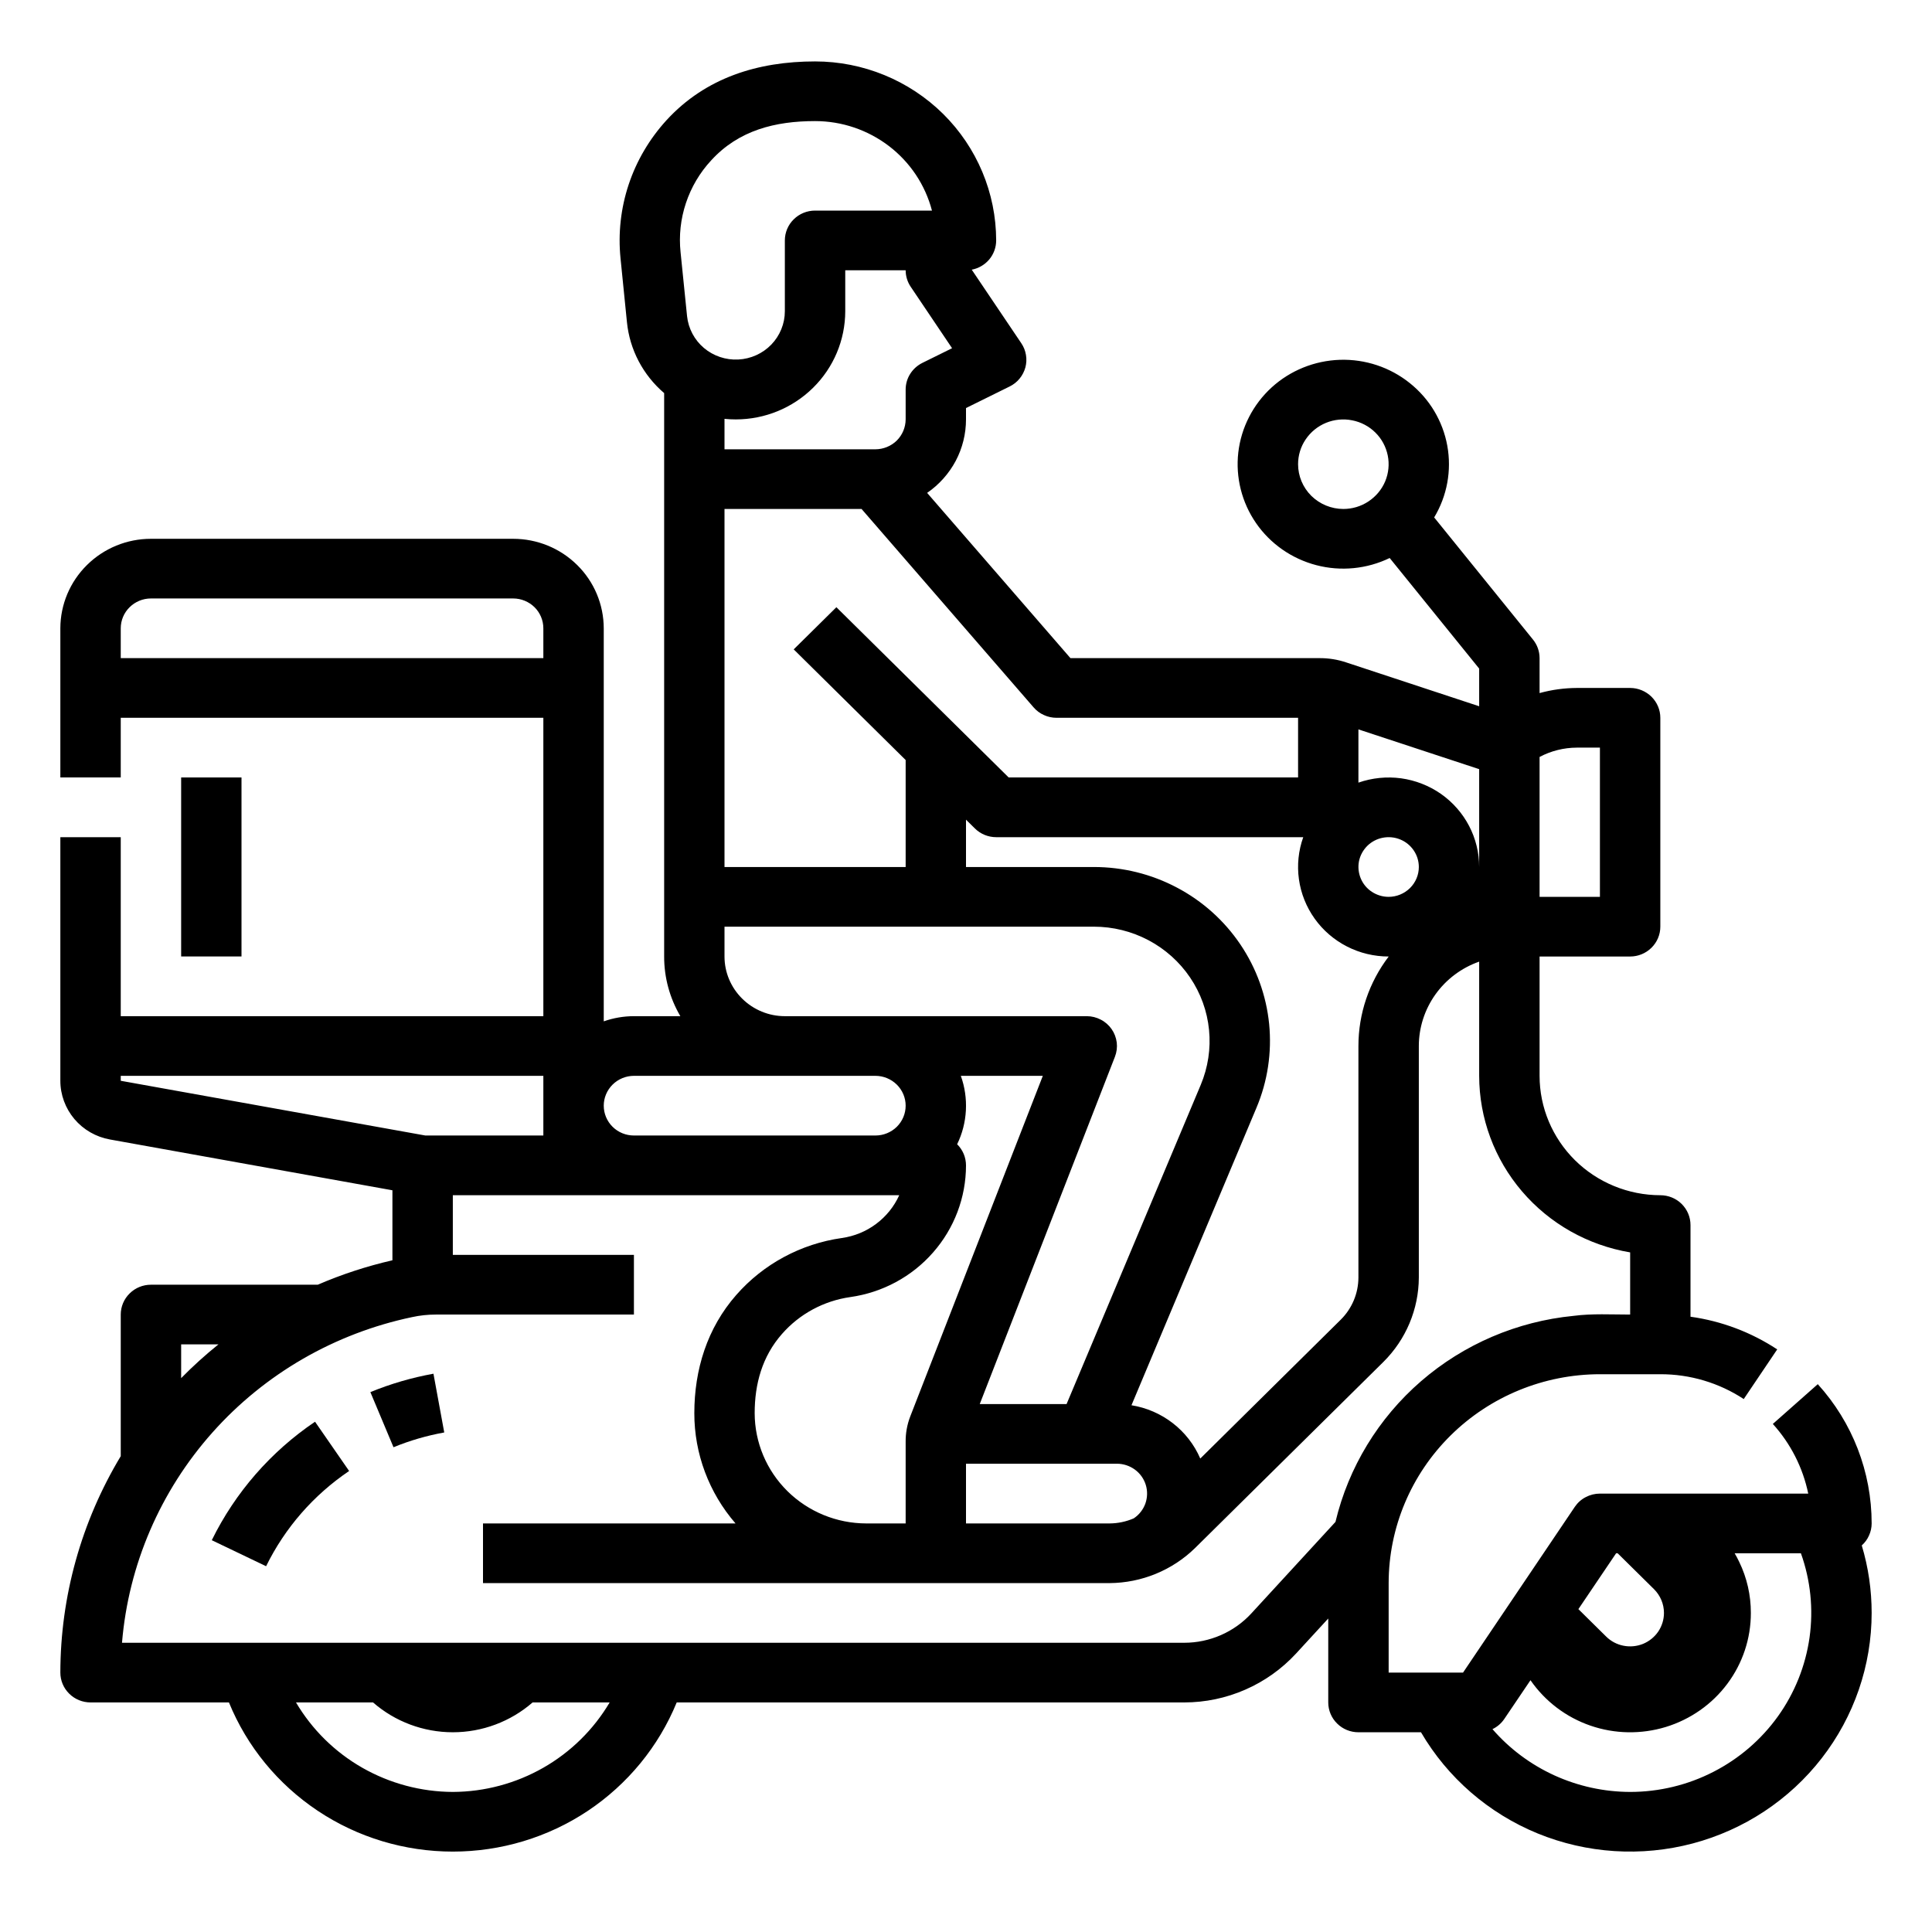
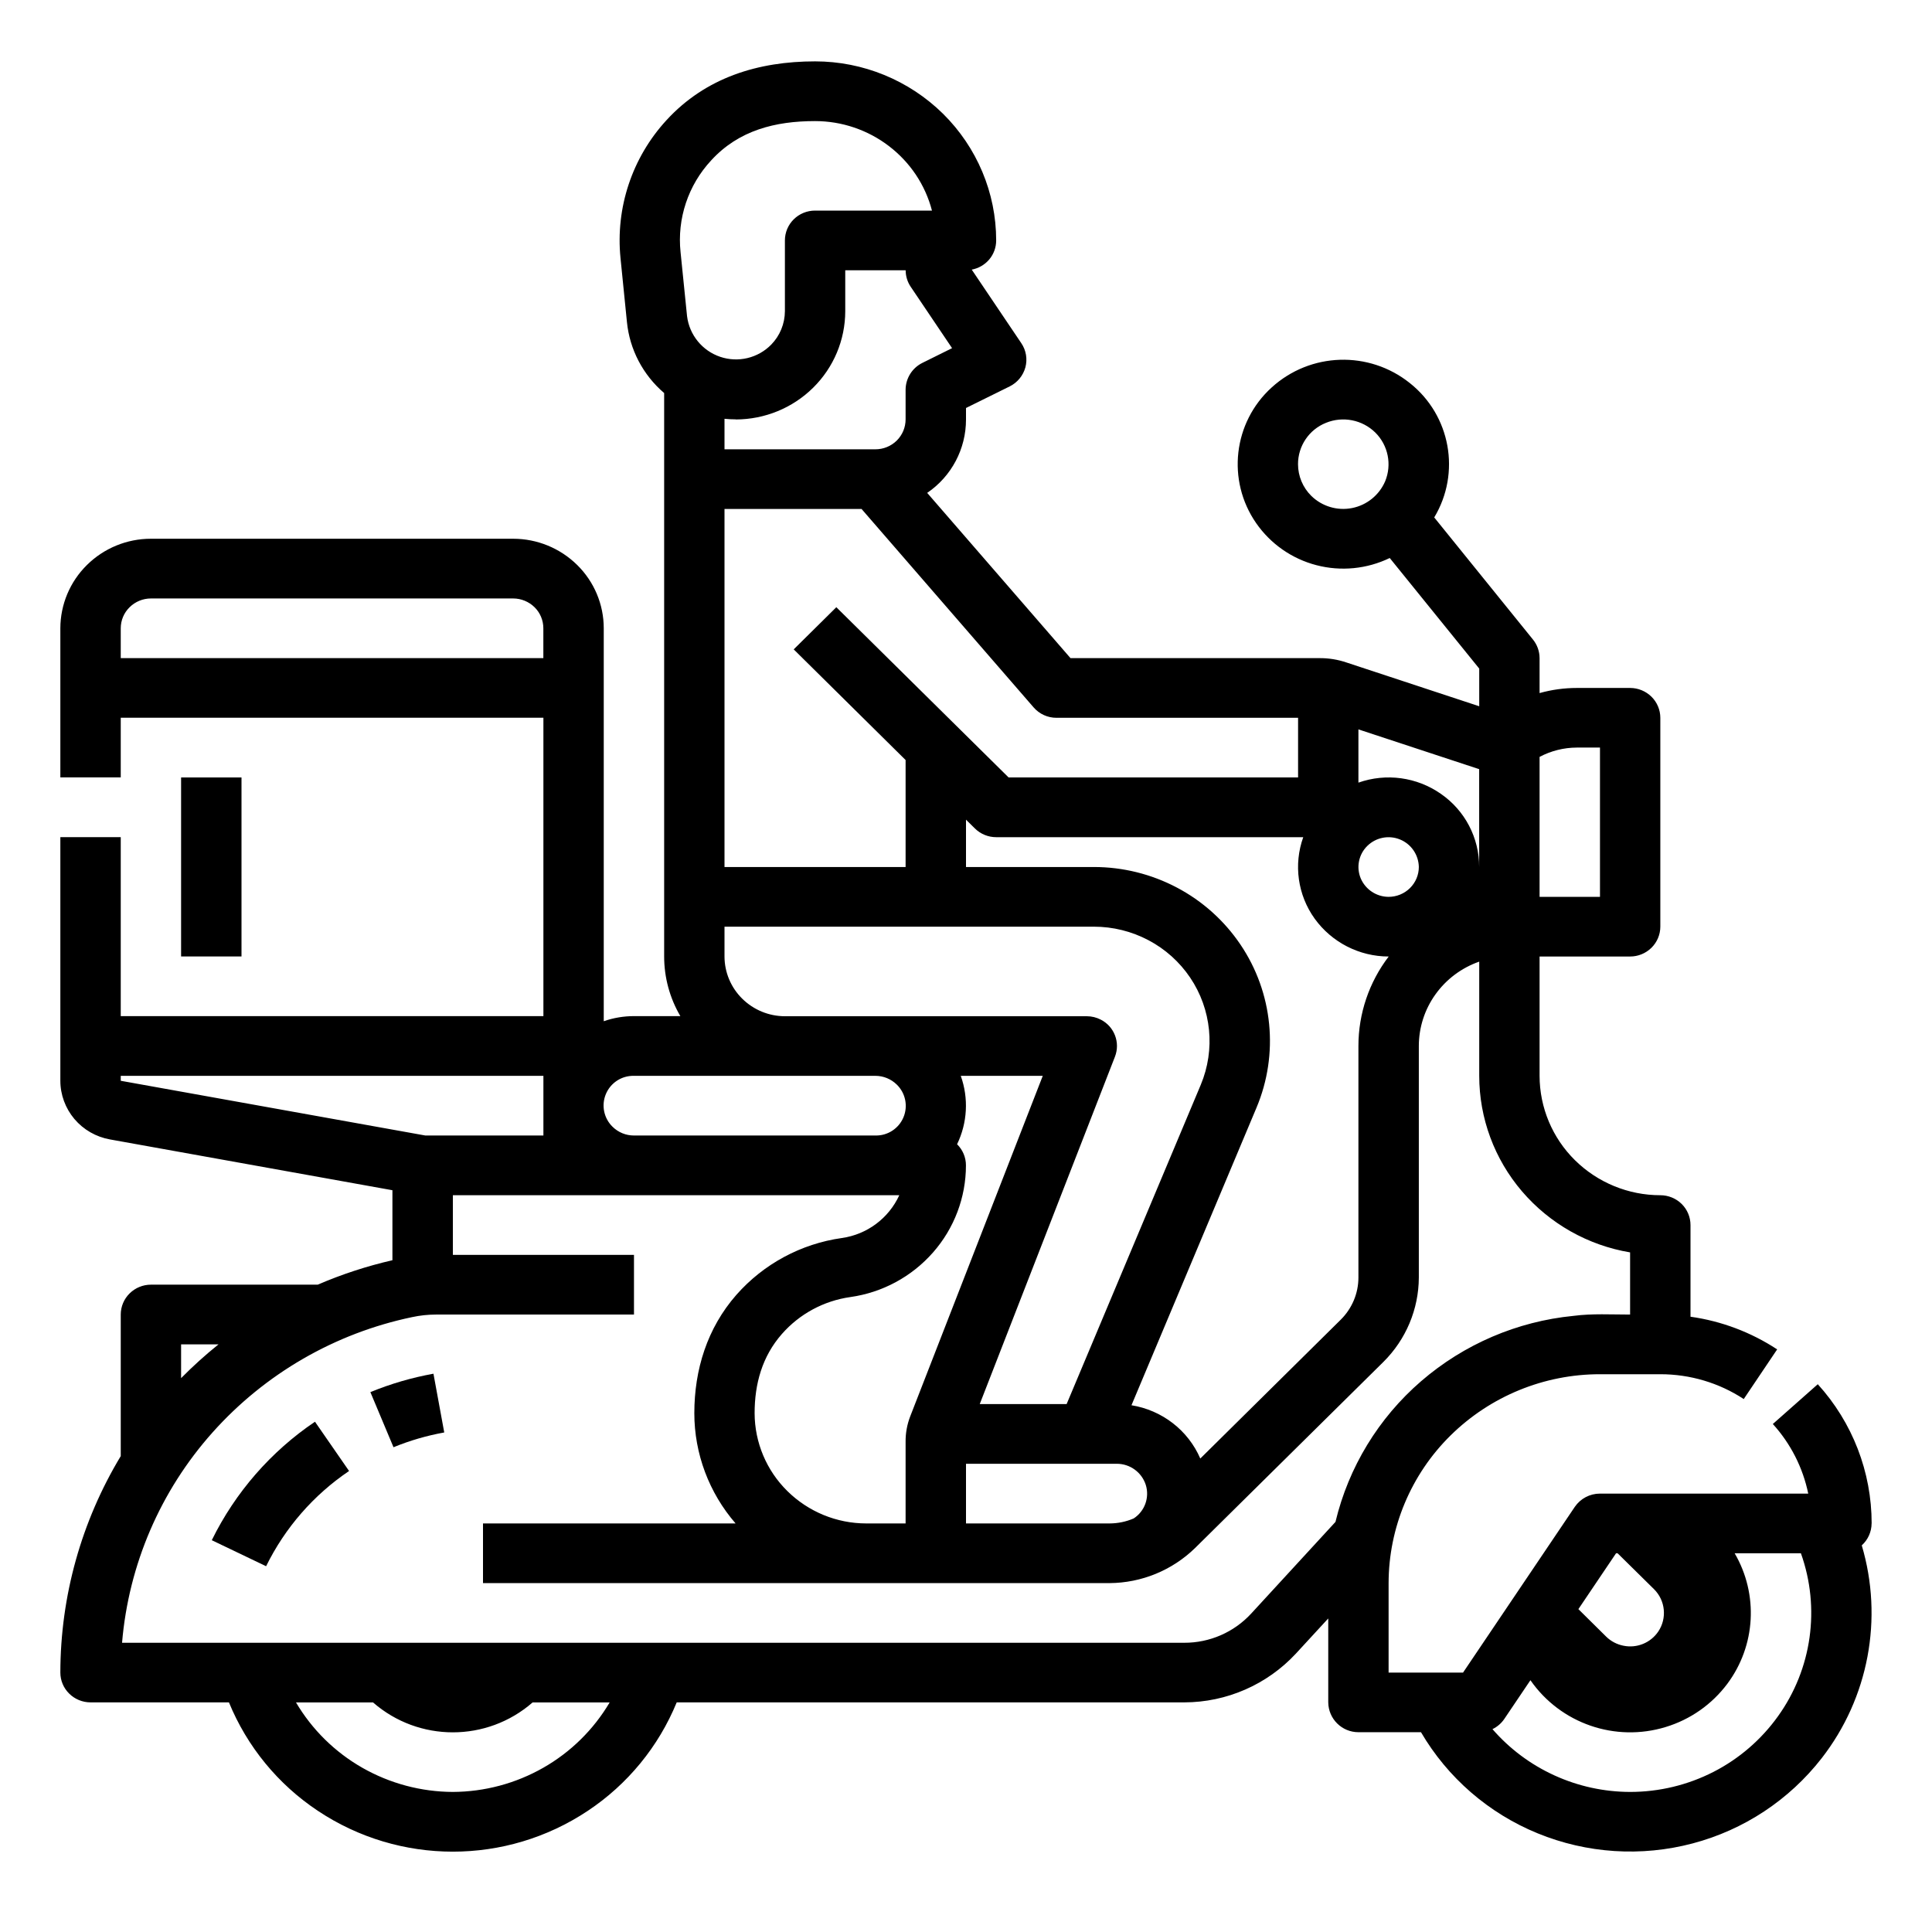
- <svg xmlns="http://www.w3.org/2000/svg" width="34" height="34" viewBox="0 0 34 34" fill="none">
-   <path d="M6.518 24.499L6.925 25.469C7.213 25.351 7.512 25.264 7.818 25.209L7.628 24.175C7.248 24.244 6.875 24.352 6.518 24.499V24.499Z" fill="black" />
-   <path d="M3.727 27.105L4.683 27.563C5.014 26.888 5.517 26.311 6.144 25.887L5.544 25.02C4.765 25.547 4.139 26.266 3.727 27.105V27.105Z" fill="black" />
-   <path d="M32.938 26.81C32.938 25.905 32.601 25.033 31.99 24.359L31.199 25.059C31.513 25.406 31.728 25.829 31.822 26.285H28.156C28.069 26.285 27.983 26.306 27.906 26.347C27.828 26.387 27.763 26.446 27.714 26.518L25.747 29.435H24.438V27.86C24.439 26.885 24.831 25.951 25.528 25.262C26.225 24.573 27.17 24.185 28.156 24.184H29.219C29.741 24.183 30.252 24.335 30.687 24.621L31.276 23.747C30.817 23.445 30.296 23.248 29.75 23.172V21.559C29.75 21.419 29.694 21.286 29.594 21.187C29.495 21.089 29.36 21.034 29.219 21.034C28.655 21.033 28.115 20.811 27.717 20.418C27.319 20.024 27.094 19.49 27.094 18.933V16.833H28.688C28.828 16.833 28.963 16.778 29.063 16.679C29.163 16.581 29.219 16.447 29.219 16.308V12.632C29.219 12.493 29.163 12.36 29.063 12.261C28.963 12.163 28.828 12.107 28.688 12.107H27.75C27.529 12.108 27.308 12.138 27.094 12.197V11.582C27.094 11.463 27.053 11.347 26.977 11.254L25.239 9.106C25.467 8.727 25.549 8.279 25.47 7.844C25.391 7.41 25.157 7.018 24.809 6.741C24.462 6.463 24.026 6.318 23.58 6.332C23.133 6.347 22.707 6.519 22.379 6.818C22.051 7.118 21.843 7.524 21.792 7.962C21.742 8.401 21.853 8.842 22.105 9.207C22.357 9.571 22.733 9.833 23.165 9.946C23.597 10.059 24.055 10.014 24.456 9.82L26.031 11.766V12.429L23.696 11.659C23.543 11.607 23.382 11.581 23.22 11.582H18.838L16.316 8.674C16.527 8.529 16.699 8.336 16.819 8.111C16.938 7.886 17 7.635 17 7.381V7.181L17.769 6.801C17.836 6.768 17.896 6.721 17.943 6.663C17.991 6.605 18.025 6.538 18.045 6.466C18.064 6.394 18.068 6.319 18.055 6.245C18.043 6.172 18.015 6.102 17.973 6.04L17.101 4.746C17.222 4.723 17.331 4.659 17.41 4.565C17.488 4.471 17.531 4.353 17.531 4.231C17.53 3.396 17.194 2.595 16.597 2.004C15.999 1.414 15.189 1.081 14.344 1.081C13.343 1.081 12.417 1.365 11.728 2.117C11.43 2.444 11.203 2.828 11.064 3.246C10.925 3.664 10.876 4.107 10.92 4.544L11.033 5.668C11.081 6.152 11.315 6.599 11.688 6.918V16.833C11.687 17.202 11.786 17.564 11.973 17.883H11.156C10.975 17.883 10.796 17.914 10.625 17.974V11.057C10.624 10.639 10.457 10.239 10.158 9.944C9.859 9.648 9.454 9.482 9.031 9.482H2.656C2.234 9.482 1.829 9.648 1.53 9.944C1.231 10.239 1.063 10.639 1.062 11.057V13.682H2.125V12.632H9.562V17.883H2.125V14.733H1.062V19.02C1.062 19.266 1.15 19.504 1.309 19.693C1.469 19.882 1.69 20.009 1.935 20.053L6.906 20.947V22.179C6.456 22.282 6.016 22.426 5.592 22.609H2.656C2.515 22.609 2.38 22.664 2.281 22.763C2.181 22.861 2.125 22.995 2.125 23.134V25.626C1.431 26.778 1.064 28.094 1.062 29.435C1.062 29.574 1.118 29.708 1.218 29.806C1.318 29.905 1.453 29.96 1.594 29.96H4.029C4.346 30.736 4.891 31.4 5.593 31.868C6.295 32.336 7.122 32.585 7.969 32.585C8.815 32.585 9.643 32.336 10.345 31.868C11.046 31.4 11.591 30.736 11.909 29.96H20.841C21.211 29.96 21.577 29.883 21.915 29.735C22.254 29.587 22.557 29.371 22.807 29.101L23.375 28.483V29.96C23.375 30.099 23.431 30.233 23.531 30.331C23.63 30.43 23.765 30.485 23.906 30.485H25.007C25.475 31.286 26.197 31.912 27.061 32.266C27.925 32.619 28.884 32.681 29.788 32.442C30.691 32.203 31.49 31.675 32.059 30.942C32.629 30.208 32.938 29.309 32.938 28.385C32.938 27.983 32.88 27.582 32.764 27.197C32.819 27.148 32.863 27.088 32.892 27.021C32.922 26.955 32.938 26.883 32.938 26.81ZM22.844 8.169C22.844 8.013 22.89 7.861 22.978 7.732C23.066 7.602 23.19 7.501 23.336 7.441C23.481 7.382 23.642 7.366 23.796 7.397C23.951 7.427 24.093 7.502 24.204 7.612C24.316 7.722 24.391 7.863 24.422 8.015C24.453 8.168 24.437 8.327 24.377 8.471C24.317 8.614 24.214 8.737 24.083 8.824C23.952 8.911 23.798 8.957 23.641 8.957C23.429 8.957 23.227 8.873 23.077 8.726C22.928 8.578 22.844 8.378 22.844 8.169V8.169ZM15.244 26.81C14.723 26.809 14.225 26.604 13.857 26.241C13.489 25.877 13.282 25.384 13.281 24.87C13.281 24.355 13.413 23.872 13.761 23.476C14.07 23.123 14.498 22.892 14.966 22.826C15.53 22.746 16.047 22.468 16.42 22.042C16.794 21.617 17 21.072 17 20.509C17 20.44 16.986 20.371 16.96 20.308C16.933 20.244 16.894 20.186 16.844 20.137C16.935 19.951 16.987 19.748 16.998 19.542C17.009 19.335 16.979 19.128 16.909 18.933H18.352L16.02 24.924C15.964 25.068 15.936 25.222 15.938 25.377V26.81H15.244ZM17 25.759H19.656C19.77 25.759 19.881 25.796 19.973 25.863C20.064 25.93 20.131 26.024 20.164 26.132C20.197 26.24 20.194 26.355 20.156 26.462C20.117 26.567 20.046 26.659 19.951 26.721C19.817 26.779 19.673 26.809 19.527 26.81H17V25.759ZM21.123 25.668C21.017 25.423 20.851 25.209 20.639 25.045C20.427 24.881 20.178 24.773 19.912 24.73L22.112 19.494C22.308 19.029 22.384 18.523 22.335 18.022C22.285 17.52 22.111 17.039 21.828 16.62C21.545 16.201 21.162 15.857 20.712 15.62C20.263 15.382 19.761 15.258 19.251 15.258H17V14.425L17.156 14.579C17.205 14.628 17.264 14.666 17.328 14.693C17.392 14.719 17.462 14.733 17.531 14.733H22.935C22.85 14.97 22.824 15.225 22.859 15.474C22.894 15.724 22.989 15.961 23.136 16.167C23.283 16.373 23.478 16.541 23.705 16.657C23.931 16.773 24.183 16.833 24.438 16.833H24.439C24.093 17.287 23.906 17.84 23.906 18.408V22.482C23.905 22.76 23.794 23.027 23.595 23.224L21.123 25.668ZM24.438 15.783C24.332 15.783 24.23 15.752 24.142 15.694C24.055 15.637 23.987 15.555 23.947 15.459C23.907 15.363 23.896 15.257 23.916 15.155C23.937 15.053 23.988 14.96 24.062 14.886C24.136 14.813 24.231 14.763 24.334 14.743C24.437 14.723 24.544 14.733 24.641 14.773C24.738 14.812 24.821 14.88 24.879 14.966C24.938 15.052 24.969 15.154 24.969 15.258C24.969 15.397 24.913 15.53 24.813 15.629C24.713 15.727 24.578 15.783 24.438 15.783V15.783ZM28.156 13.157V15.783H27.094V13.321C27.296 13.214 27.521 13.158 27.75 13.157H28.156ZM26.031 15.258C26.031 15.006 25.97 14.757 25.853 14.534C25.736 14.31 25.566 14.117 25.358 13.971C25.15 13.826 24.909 13.732 24.657 13.697C24.404 13.663 24.147 13.689 23.906 13.773V12.836L26.031 13.536V15.258ZM18.594 12.632H22.844V13.682H17.751L14.719 10.686L13.968 11.428L15.938 13.375V15.258H12.75V8.957H15.162L18.19 12.449C18.24 12.507 18.302 12.553 18.372 12.584C18.441 12.616 18.517 12.632 18.594 12.632V12.632ZM12.516 2.822C13.001 2.291 13.646 2.131 14.344 2.131C14.815 2.131 15.272 2.286 15.645 2.571C16.017 2.856 16.283 3.255 16.401 3.706H14.344C14.203 3.706 14.068 3.761 13.968 3.86C13.868 3.958 13.812 4.092 13.812 4.231V5.478C13.812 5.696 13.726 5.906 13.574 6.064C13.421 6.222 13.213 6.316 12.992 6.327C12.772 6.338 12.555 6.265 12.387 6.123C12.22 5.981 12.114 5.781 12.091 5.563L11.977 4.44C11.946 4.148 11.978 3.853 12.071 3.574C12.164 3.295 12.315 3.038 12.516 2.822V2.822ZM12.949 7.381C13.46 7.381 13.949 7.18 14.31 6.823C14.671 6.467 14.874 5.983 14.875 5.478V4.756H15.938C15.938 4.86 15.969 4.961 16.027 5.047L16.755 6.128L16.231 6.387C16.143 6.431 16.069 6.498 16.017 6.581C15.965 6.663 15.938 6.759 15.938 6.856V7.381C15.937 7.521 15.881 7.654 15.782 7.753C15.682 7.851 15.547 7.906 15.406 7.907H12.75V7.371C12.816 7.378 12.883 7.381 12.949 7.381ZM12.75 16.833V16.308H19.251C19.586 16.308 19.916 16.39 20.211 16.546C20.506 16.702 20.758 16.928 20.944 17.203C21.13 17.478 21.245 17.795 21.277 18.124C21.31 18.454 21.259 18.786 21.131 19.092L18.77 24.709H17.242L19.621 18.597C19.652 18.517 19.663 18.431 19.653 18.347C19.642 18.262 19.612 18.181 19.563 18.111C19.514 18.041 19.449 17.983 19.372 17.944C19.296 17.904 19.211 17.883 19.125 17.883H13.812C13.531 17.883 13.261 17.772 13.062 17.575C12.862 17.378 12.75 17.111 12.75 16.833ZM11.156 18.933H15.406C15.547 18.933 15.682 18.989 15.782 19.087C15.882 19.186 15.938 19.319 15.938 19.458C15.938 19.598 15.882 19.731 15.782 19.83C15.682 19.928 15.547 19.983 15.406 19.983H11.156C11.015 19.983 10.88 19.928 10.781 19.83C10.681 19.731 10.625 19.598 10.625 19.458C10.625 19.319 10.681 19.186 10.781 19.087C10.88 18.989 11.015 18.933 11.156 18.933ZM2.125 11.582V11.057C2.125 10.918 2.181 10.784 2.281 10.686C2.38 10.588 2.515 10.532 2.656 10.532H9.031C9.172 10.532 9.307 10.588 9.407 10.686C9.506 10.784 9.562 10.918 9.562 11.057V11.582H2.125ZM2.125 18.933H9.562V19.983H7.485L2.125 19.02V18.933ZM3.844 23.659C3.614 23.844 3.394 24.043 3.188 24.253V23.659H3.844ZM7.969 31.535C7.41 31.533 6.861 31.386 6.377 31.11C5.893 30.834 5.491 30.437 5.209 29.96H6.565C6.952 30.298 7.452 30.485 7.969 30.485C8.486 30.485 8.985 30.298 9.373 29.96H10.729C10.447 30.437 10.044 30.834 9.56 31.11C9.076 31.386 8.528 31.533 7.969 31.535V31.535ZM22.02 28.395C21.871 28.557 21.689 28.686 21.486 28.775C21.282 28.864 21.063 28.91 20.841 28.91H2.147C2.261 27.539 2.82 26.241 3.739 25.209C4.659 24.176 5.891 23.465 7.252 23.179C7.389 23.149 7.529 23.134 7.67 23.134H11.156V22.084H7.969V21.034H15.825C15.735 21.233 15.595 21.407 15.418 21.539C15.242 21.671 15.034 21.756 14.815 21.787C14.095 21.889 13.435 22.244 12.958 22.788C12.444 23.373 12.219 24.105 12.219 24.87C12.218 25.581 12.476 26.27 12.944 26.81H8.5V27.86H19.527C20.09 27.856 20.629 27.635 21.03 27.244L24.346 23.967C24.744 23.572 24.967 23.038 24.969 22.482V18.408C24.969 18.083 25.072 17.765 25.262 17.499C25.452 17.233 25.721 17.032 26.031 16.923V18.933C26.032 19.678 26.299 20.398 26.785 20.966C27.271 21.535 27.945 21.915 28.688 22.04V23.134C28.358 23.134 28.02 23.114 27.692 23.157C26.698 23.254 25.76 23.656 25.009 24.306C24.258 24.956 23.731 25.823 23.502 26.783L22.02 28.395ZM28.441 27.335H28.468L29.109 27.968C29.22 28.079 29.283 28.229 29.283 28.385C29.283 28.501 29.248 28.615 29.183 28.712C29.117 28.809 29.024 28.884 28.916 28.929C28.807 28.973 28.687 28.985 28.571 28.962C28.456 28.94 28.35 28.884 28.266 28.801L27.777 28.318L28.441 27.335ZM28.688 31.535C28.227 31.534 27.773 31.434 27.355 31.244C26.937 31.053 26.565 30.776 26.265 30.43C26.349 30.39 26.421 30.328 26.473 30.251L26.934 29.569C27.19 29.939 27.559 30.22 27.988 30.368C28.416 30.516 28.881 30.524 29.315 30.392C29.749 30.259 30.129 29.993 30.398 29.632C30.668 29.271 30.813 28.834 30.812 28.385C30.813 28.074 30.743 27.766 30.607 27.486C30.583 27.434 30.555 27.384 30.527 27.335H31.693C31.863 27.81 31.915 28.318 31.845 28.817C31.774 29.317 31.584 29.792 31.29 30.203C30.995 30.615 30.605 30.95 30.152 31.182C29.7 31.414 29.197 31.535 28.688 31.535V31.535Z" fill="black" />
-   <path d="M4.25 13.682H3.188V16.832H4.25V13.682Z" fill="black" />
+ <svg xmlns="http://www.w3.org/2000/svg" width="34" height="34" fill="none">
+   <path d="M6.518 24.499l.407.97c.288-.118.587-.205.893-.26l-.19-1.034a5.49 5.49 0 00-1.11.324zm-2.791 2.606l.956.458a4.322 4.322 0 011.46-1.676l-.6-.867a5.378 5.378 0 00-1.816 2.085z" fill="#000" />
+   <path d="M32.938 26.81c0-.905-.337-1.777-.948-2.45l-.791.7c.314.346.529.769.623 1.225h-3.666a.536.536 0 00-.442.233l-1.967 2.917h-1.31V27.86a3.658 3.658 0 011.09-2.598 3.746 3.746 0 012.63-1.078h1.062c.522 0 1.033.151 1.468.437l.588-.874a3.723 3.723 0 00-1.525-.575v-1.613a.522.522 0 00-.156-.372.535.535 0 00-.375-.153 2.14 2.14 0 01-1.502-.616 2.09 2.09 0 01-.623-1.485v-2.1h1.593a.534.534 0 00.376-.154.522.522 0 00.156-.371v-3.676a.522.522 0 00-.156-.371.535.535 0 00-.375-.154h-.938c-.221 0-.442.03-.656.09v-.615a.521.521 0 00-.117-.328L25.24 9.106a1.82 1.82 0 00-.43-2.365 1.873 1.873 0 00-2.43.077 1.822 1.822 0 00-.274 2.388 1.86 1.86 0 001.06.74c.432.113.89.068 1.291-.126l1.575 1.946v.663l-2.335-.77a1.448 1.448 0 00-.476-.077h-4.382l-2.522-2.908A1.559 1.559 0 0017 7.382V7.18l.769-.38a.53.53 0 00.276-.335.518.518 0 00-.072-.426l-.872-1.294a.532.532 0 00.309-.18.52.52 0 00.121-.335c0-.835-.337-1.636-.934-2.227a3.21 3.21 0 00-2.253-.923c-1 0-1.927.284-2.616 1.036a3.123 3.123 0 00-.808 2.427l.113 1.124c.048.484.282.931.655 1.25v9.915c0 .369.098.731.285 1.05h-.817c-.18 0-.36.03-.531.09v-6.916c0-.418-.168-.818-.467-1.113a1.605 1.605 0 00-1.127-.462H2.656a1.6 1.6 0 00-1.126.462 1.568 1.568 0 00-.468 1.113v2.625h1.063v-1.05h7.438v5.251H2.125v-3.15H1.062v4.287c0 .246.088.484.247.673.16.189.381.316.626.36l4.971.894v1.232a7.59 7.59 0 00-1.314.43H2.656a.534.534 0 00-.375.154.522.522 0 00-.156.371v2.492a7.393 7.393 0 00-1.063 3.809c0 .14.056.273.156.371.1.099.235.154.376.154h2.435a4.21 4.21 0 001.564 1.908 4.285 4.285 0 004.752 0 4.21 4.21 0 001.564-1.908h8.932a2.687 2.687 0 001.966-.86l.568-.617v1.477a.531.531 0 00.531.525h1.101c.468.8 1.19 1.427 2.054 1.78a4.296 4.296 0 002.727.177 4.252 4.252 0 002.271-1.5 4.17 4.17 0 00.705-3.745.524.524 0 00.173-.387zM22.843 8.17a.782.782 0 01.492-.729.806.806 0 01.868.171.786.786 0 01.173.859.803.803 0 01-1.3.255.784.784 0 01-.233-.557zm-7.6 18.64a1.977 1.977 0 01-1.387-.57 1.93 1.93 0 01-.576-1.37c0-.515.132-.998.48-1.394.31-.353.737-.584 1.205-.65a2.377 2.377 0 001.454-.784c.374-.425.58-.97.58-1.533a.518.518 0 00-.156-.372 1.559 1.559 0 00.065-1.204h1.443l-2.332 5.991a1.208 1.208 0 00-.082.453v1.433h-.694zM17 25.76h2.656a.535.535 0 01.508.372.52.52 0 01-.213.59 1.076 1.076 0 01-.424.088H17v-1.05zm4.123-.093a1.582 1.582 0 00-.484-.622 1.608 1.608 0 00-.727-.315l2.2-5.236a3.03 3.03 0 00-.284-2.874 3.085 3.085 0 00-1.116-1 3.127 3.127 0 00-1.46-.362H17v-.833l.156.154a.533.533 0 00.375.154h5.404a1.557 1.557 0 00.201 1.434 1.607 1.607 0 001.301.666h.002a2.591 2.591 0 00-.533 1.575v4.074c0 .278-.112.545-.311.742l-2.472 2.444zm3.314-9.884a.535.535 0 01-.49-.324.52.52 0 01.115-.572.533.533 0 01.907.37c0 .14-.056.273-.156.372a.535.535 0 01-.375.154zm3.72-2.626v2.626h-1.063V13.32a1.41 1.41 0 01.656-.164h.406zm-2.126 2.1a1.56 1.56 0 00-.673-1.286 1.603 1.603 0 00-1.452-.198v-.937l2.125.7v1.722zm-7.437-2.625h4.25v1.05H17.75l-3.032-2.996-.75.742 1.969 1.947v1.883H12.75V8.957h2.412l3.028 3.492a.53.53 0 00.404.183zm-6.078-9.81c.485-.53 1.13-.691 1.828-.691.47 0 .928.155 1.3.44.373.285.64.684.757 1.135h-2.057a.534.534 0 00-.376.154.522.522 0 00-.155.371v1.247a.848.848 0 01-.24.586.868.868 0 01-1.482-.5l-.114-1.124a2.054 2.054 0 01.539-1.618zm.433 4.56c.51-.001 1-.202 1.361-.559.361-.356.564-.84.565-1.345v-.722h1.063a.52.52 0 00.089.291l.728 1.08-.524.26a.53.53 0 00-.294.47v.524c0 .14-.056.273-.155.372a.535.535 0 01-.376.154H12.75V7.37a1.9 1.9 0 00.2.01zm-.199 9.451v-.525h6.501c.335 0 .665.082.96.238.296.156.547.382.733.657a1.997 1.997 0 01.187 1.889l-2.36 5.617h-1.529l2.379-6.112a.52.52 0 00-.249-.653.536.536 0 00-.247-.06h-5.313a1.07 1.07 0 01-.75-.309 1.045 1.045 0 01-.312-.742zm-1.594 2.1h4.25c.141 0 .276.056.376.154a.522.522 0 01-.376.896h-4.25a.534.534 0 01-.375-.153.522.522 0 01.375-.897zm-9.031-7.35v-.526c0-.14.056-.273.156-.371a.535.535 0 01.375-.154h6.375c.141 0 .276.056.376.154.1.098.155.232.155.371v.525H2.125zm0 7.35h7.438v1.05H7.485l-5.36-.963v-.087zm1.72 4.726c-.231.185-.45.384-.658.594v-.594h.657zm4.124 7.876a3.24 3.24 0 01-1.592-.425 3.193 3.193 0 01-1.168-1.15h1.356a2.136 2.136 0 002.808 0h1.356a3.192 3.192 0 01-1.169 1.15 3.24 3.24 0 01-1.591.425zm14.051-3.14a1.595 1.595 0 01-1.18.515H2.148a6.358 6.358 0 011.592-3.701 6.487 6.487 0 013.513-2.03 2.01 2.01 0 01.418-.045h3.486v-1.05H7.97v-1.05h7.856a1.315 1.315 0 01-1.01.753 3.04 3.04 0 00-1.857 1c-.514.586-.74 1.318-.74 2.083 0 .711.258 1.4.726 1.94H8.5v1.05h11.027a2.176 2.176 0 001.503-.616l3.316-3.277c.398-.395.621-.929.623-1.485v-4.074c0-.325.102-.643.293-.909.19-.266.459-.467.77-.576v2.01c0 .745.267 1.465.753 2.033a3.2 3.2 0 001.902 1.074v1.094c-.33 0-.667-.02-.995.023a4.82 4.82 0 00-2.683 1.15 4.727 4.727 0 00-1.507 2.476l-1.482 1.612zm6.42-1.06h.027l.642.633a.588.588 0 01.074.744.595.595 0 01-.612.25.597.597 0 01-.305-.16l-.489-.484.663-.983zm.247 4.2a3.22 3.22 0 01-1.332-.291 3.2 3.2 0 01-1.09-.814.528.528 0 00.208-.179l.46-.682a2.137 2.137 0 002.382.823 2.123 2.123 0 001.083-.76 2.083 2.083 0 00.129-2.297h1.166a3.119 3.119 0 01-.403 2.868 3.179 3.179 0 01-1.137.98 3.22 3.22 0 01-1.465.352z" fill="#000" />
+   <path d="M4.25 13.682H3.187v3.15H4.25v-3.15z" fill="#000" />
</svg>
